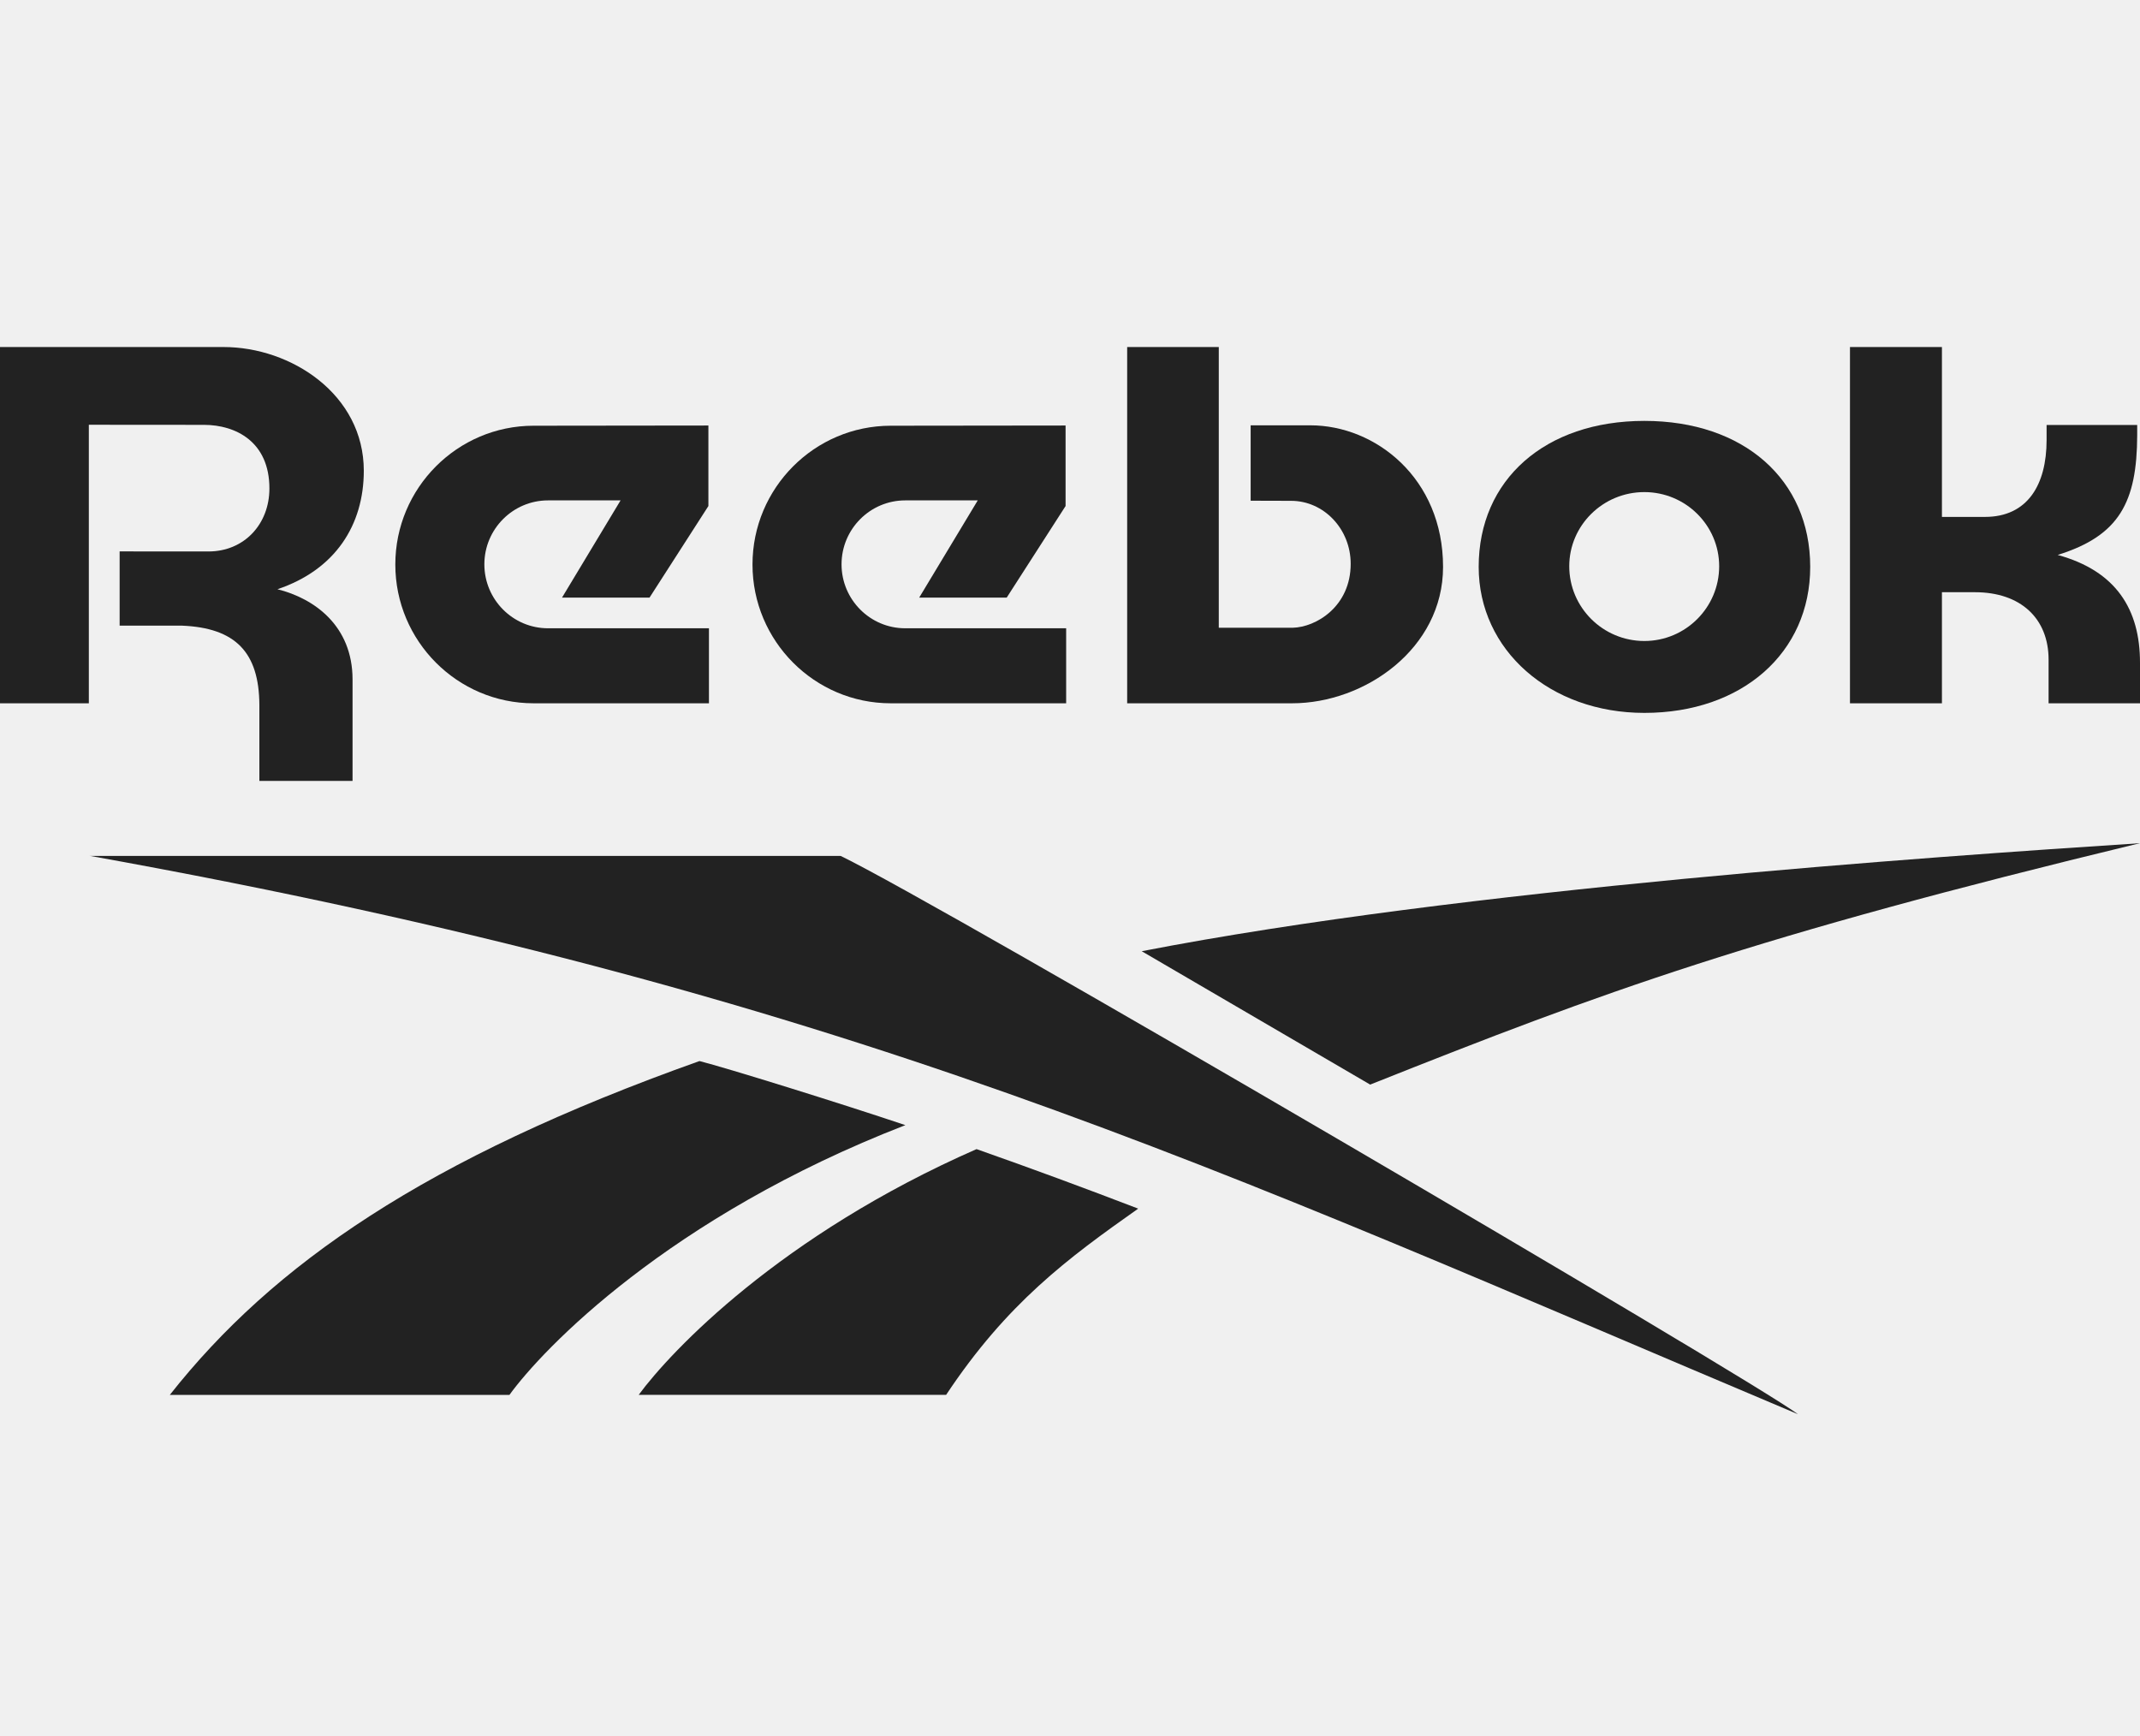
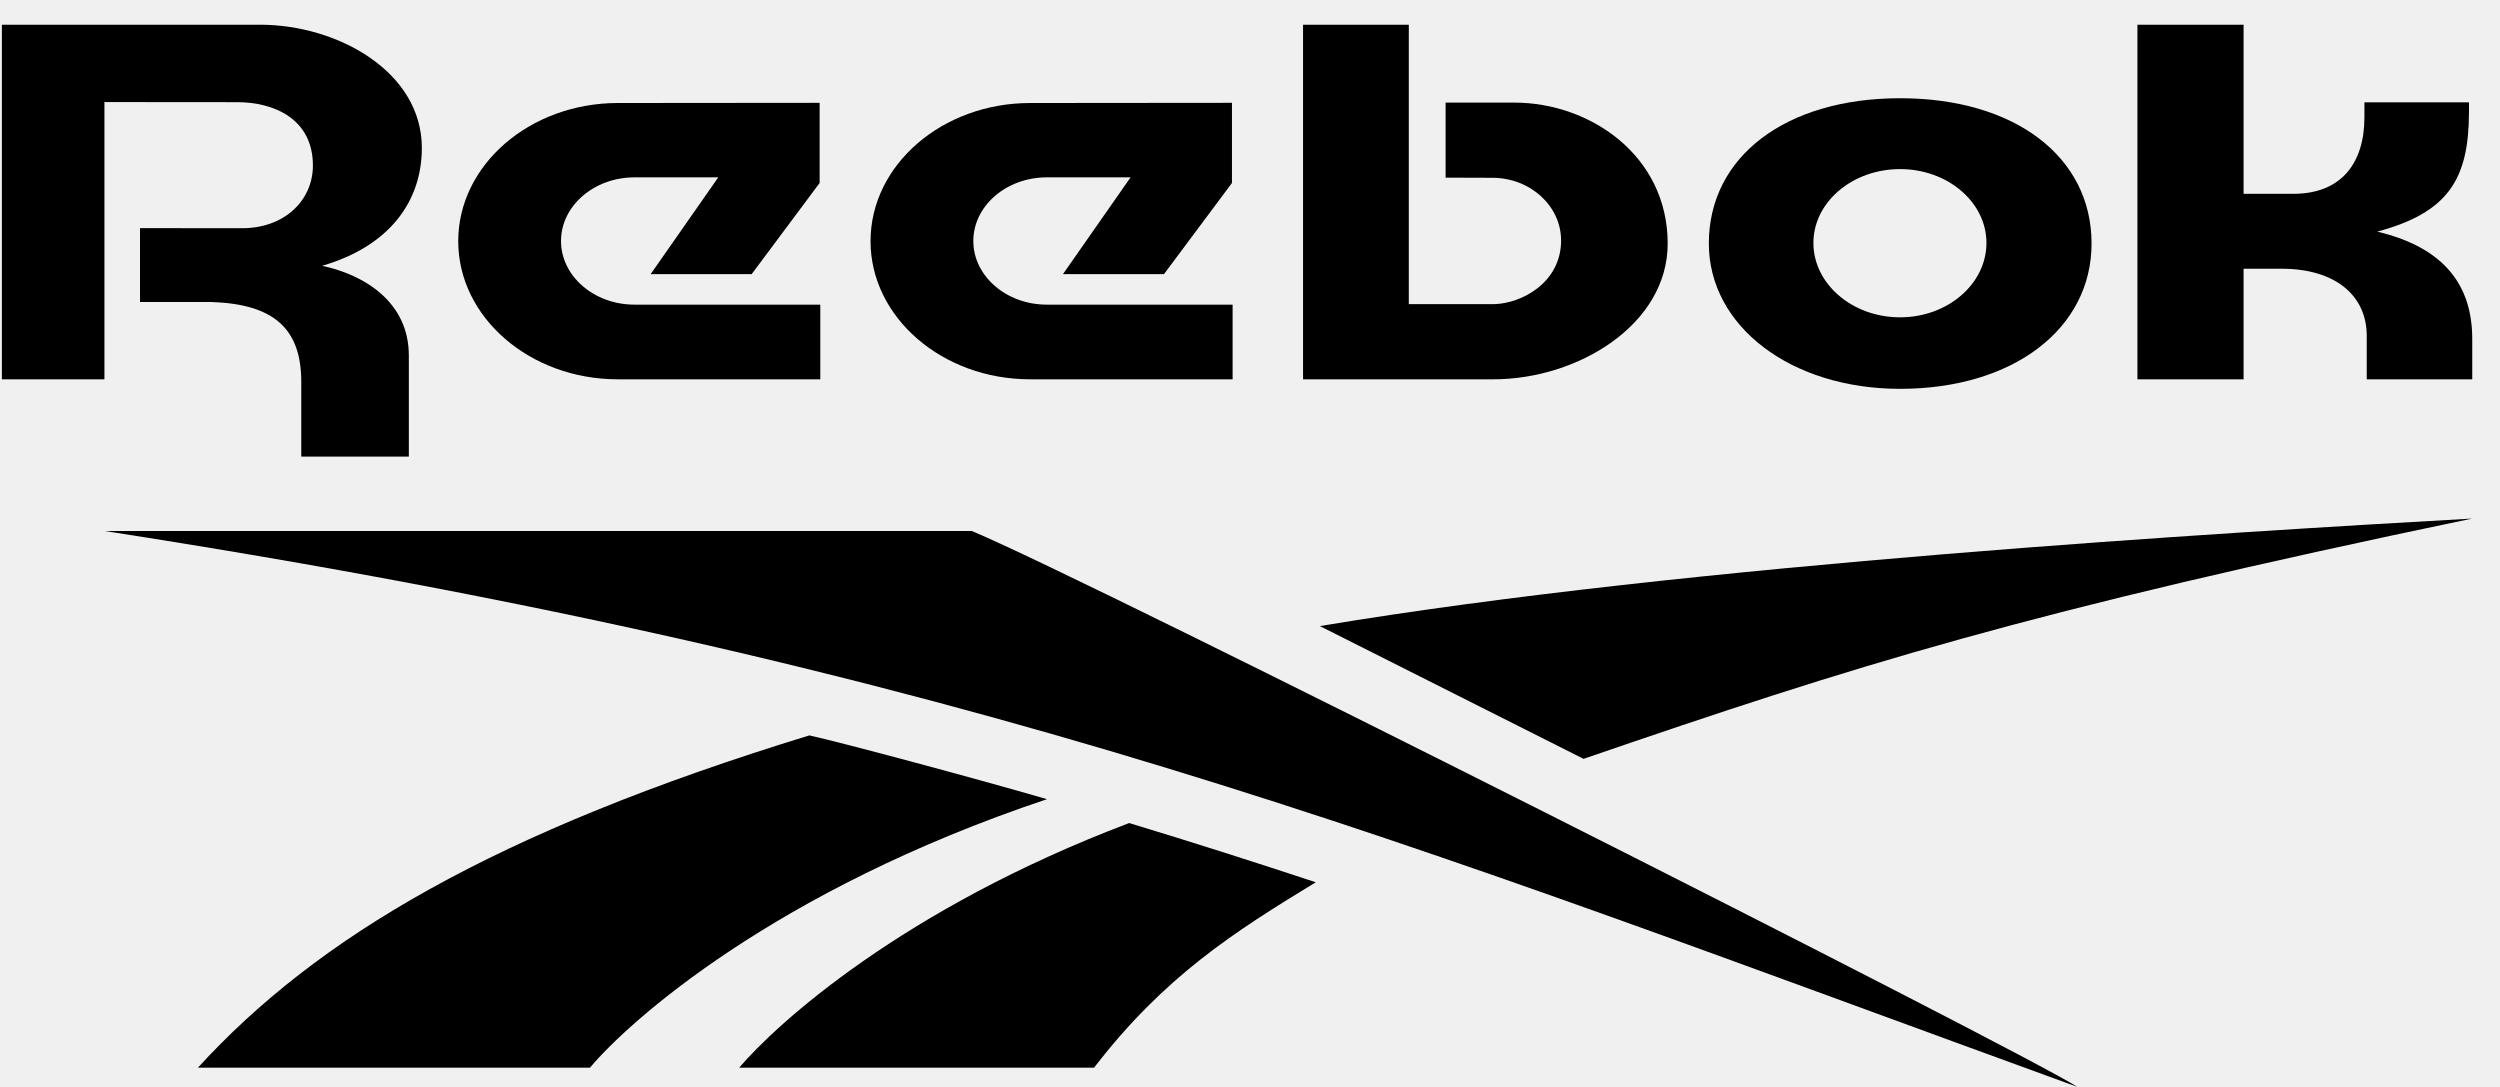
- <svg xmlns="http://www.w3.org/2000/svg" width="74" height="60" viewBox="0 0 74 60" fill="none">
-   <path fill-rule="evenodd" clip-rule="evenodd" d="M56.862 14.554C53.435 14.554 51.132 16.582 51.132 19.601C51.132 22.48 53.596 24.651 56.862 24.651C60.238 24.651 62.596 22.574 62.596 19.601C62.596 16.582 60.292 14.554 56.862 14.554M56.861 22.165C55.429 22.165 54.264 21.006 54.264 19.58C54.264 18.166 55.429 17.016 56.861 17.016C58.287 17.016 59.448 18.166 59.448 19.58C59.448 21.006 58.287 22.165 56.861 22.165" fill="#222222" />
-   <path fill-rule="evenodd" clip-rule="evenodd" d="M45.31 14.707H43.247V17.314L44.645 17.318C45.781 17.318 46.706 18.295 46.706 19.496C46.706 20.971 45.51 21.688 44.701 21.707H42.145V12H38.977V24.319H44.679C47.2 24.319 49.9 22.425 49.9 19.604C49.9 16.538 47.566 14.707 45.31 14.707" fill="#222222" />
-   <path fill-rule="evenodd" clip-rule="evenodd" d="M16.749 19.514C16.749 18.295 17.737 17.303 18.95 17.303H21.459L19.434 20.665H22.46L24.496 17.498V14.714L18.452 14.721C15.815 14.721 13.67 16.874 13.67 19.52C13.67 22.166 15.815 24.319 18.451 24.319H24.515V21.725H18.95C17.737 21.725 16.749 20.733 16.749 19.514" fill="#222222" />
-   <path fill-rule="evenodd" clip-rule="evenodd" d="M7.732 12H0V24.319H3.072V14.688L7.056 14.691C8.149 14.693 9.316 15.271 9.316 16.891C9.316 18.129 8.439 19.069 7.209 19.069L4.137 19.067V21.634H6.29C8.139 21.709 8.957 22.552 8.969 24.369V27.004H12.191V23.497C12.191 21.638 10.868 20.693 9.594 20.375C11.595 19.702 12.58 18.155 12.58 16.279C12.58 13.636 10.064 12 7.732 12" fill="#222222" />
-   <path fill-rule="evenodd" clip-rule="evenodd" d="M71.154 19.189C73.287 18.524 73.895 17.362 73.903 15.052V14.696H70.77V15.217C70.77 16.765 70.109 17.874 68.641 17.874L67.151 17.875V12H63.971V24.319H67.151V20.478H68.292C69.873 20.478 70.839 21.384 70.839 22.811V24.319H74V22.915C74 21.074 73.177 19.744 71.154 19.189" fill="#222222" />
-   <path fill-rule="evenodd" clip-rule="evenodd" d="M29.1 19.514C29.1 18.295 30.088 17.303 31.301 17.303H33.81L31.785 20.665H34.811L36.847 17.498V14.714L30.803 14.721C28.166 14.721 26.021 16.874 26.021 19.52C26.021 22.166 28.166 24.319 30.802 24.319H36.867V21.725H31.301C30.088 21.725 29.1 20.733 29.1 19.514" fill="#222222" />
-   <path fill-rule="evenodd" clip-rule="evenodd" d="M47.38 37.504C55.513 34.265 60.578 32.4 73.999 29.156C66.716 29.634 50.591 30.736 39.48 32.892C39.48 32.892 47.207 37.403 47.38 37.504" fill="#222222" />
-   <path fill-rule="evenodd" clip-rule="evenodd" d="M22.085 48.233H32.716C34.822 45.062 36.918 43.514 39.358 41.793C37.511 41.084 35.655 40.398 33.768 39.735C26.979 42.715 23.202 46.715 22.085 48.233" fill="#222222" />
-   <path fill-rule="evenodd" clip-rule="evenodd" d="M24.187 36.69C14.71 40.062 9.431 43.722 5.872 48.234H17.616C18.761 46.65 23.118 42.082 31.307 38.906C29.048 38.146 25.125 36.927 24.187 36.69" fill="#222222" />
-   <mask id="mask0" mask-type="alpha" maskUnits="userSpaceOnUse" x="3" y="29" width="60" height="20">
-     <path fill-rule="evenodd" clip-rule="evenodd" d="M3.082 29.59H62.175V48.903H3.082V29.59Z" fill="white" />
+ <svg xmlns="http://www.w3.org/2000/svg" width="69" height="30" viewBox="0 0 69 30" fill="none">
+   <path fill-rule="evenodd" clip-rule="evenodd" d="M52.443 2.711C49.286 2.711 47.164 4.322 47.164 6.72C47.164 9.008 49.434 10.732 52.443 10.732C55.554 10.732 57.727 9.082 57.727 6.72C57.727 4.322 55.603 2.711 52.443 2.711ZM52.442 8.758C51.123 8.758 50.05 7.836 50.05 6.704C50.05 5.581 51.123 4.667 52.442 4.667C53.756 4.667 54.826 5.581 54.826 6.704C54.826 7.836 53.756 8.758 52.442 8.758Z" fill="black" />
+   <path fill-rule="evenodd" clip-rule="evenodd" d="M41.799 2.832H39.899V4.903L41.187 4.907C42.234 4.907 43.086 5.683 43.086 6.637C43.086 7.809 41.984 8.378 41.239 8.394H38.883V0.682H35.964V10.469H41.218C43.541 10.469 46.028 8.964 46.028 6.723C46.028 4.287 43.878 2.832 41.799 2.832Z" fill="black" />
+   <path fill-rule="evenodd" clip-rule="evenodd" d="M15.484 6.652C15.484 5.683 16.394 4.895 17.512 4.895H19.824L17.958 7.566H20.746L22.622 5.05V2.838L17.053 2.843C14.623 2.843 12.647 4.554 12.647 6.656C12.647 8.758 14.623 10.469 17.052 10.469H22.64V8.408H17.512C16.394 8.408 15.484 7.62 15.484 6.652Z" fill="black" />
+   <path fill-rule="evenodd" clip-rule="evenodd" d="M7.176 0.682H0.052V10.469H2.882V2.817L6.553 2.82C7.56 2.821 8.636 3.28 8.636 4.567C8.636 5.551 7.827 6.298 6.694 6.298L3.864 6.297V8.336H5.847C7.551 8.395 8.304 9.065 8.315 10.509V12.602H11.284V9.815C11.284 8.339 10.065 7.588 8.891 7.336C10.735 6.801 11.643 5.571 11.643 4.082C11.643 1.982 9.324 0.682 7.176 0.682Z" fill="black" />
+   <path fill-rule="evenodd" clip-rule="evenodd" d="M65.612 6.393C67.577 5.865 68.137 4.942 68.144 3.106V2.824H65.258V3.238C65.258 4.468 64.649 5.349 63.296 5.349L61.923 5.349V0.682H58.993V10.469H61.923V7.417H62.974C64.431 7.417 65.322 8.137 65.322 9.271V10.469H68.234V9.353C68.234 7.891 67.476 6.835 65.612 6.393Z" fill="black" />
+   <path fill-rule="evenodd" clip-rule="evenodd" d="M26.864 6.652C26.864 5.683 27.774 4.895 28.892 4.895H31.204L29.338 7.566H32.126L34.002 5.05V2.838L28.433 2.843C26.003 2.843 24.027 4.554 24.027 6.656C24.027 8.758 26.003 10.469 28.432 10.469H34.02V8.408H28.892C27.774 8.408 26.864 7.62 26.864 6.652Z" fill="black" />
+   <path fill-rule="evenodd" clip-rule="evenodd" d="M43.706 20.944C51.2 18.371 55.867 16.889 68.233 14.312C61.522 14.692 46.665 15.567 36.428 17.28C36.428 17.28 43.547 20.864 43.706 20.944Z" fill="black" />
+   <path fill-rule="evenodd" clip-rule="evenodd" d="M20.401 29.468H30.196C32.136 26.948 34.067 25.719 36.315 24.351C34.614 23.788 32.904 23.243 31.165 22.716C24.909 25.084 21.43 28.261 20.401 29.468Z" fill="black" />
+   <path fill-rule="evenodd" clip-rule="evenodd" d="M22.337 20.297C13.605 22.976 8.741 25.884 5.462 29.468H16.283C17.337 28.21 21.352 24.581 28.897 22.057C26.816 21.454 23.201 20.486 22.337 20.297Z" fill="black" />
+   <mask id="mask0_1399_455" style="mask-type:alpha" maskUnits="userSpaceOnUse" x="2" y="14" width="56" height="16">
+     <path fill-rule="evenodd" clip-rule="evenodd" d="M2.891 14.656H57.339V30H2.891V14.656Z" fill="white" />
  </mask>
-   <g mask="url(#mask0)">
-     <path fill-rule="evenodd" clip-rule="evenodd" d="M29.056 29.59H3.082C29.267 34.298 41.885 40.347 62.175 48.903C60.441 47.614 32.475 31.232 29.056 29.59" fill="#222222" />
+   <g mask="url(#mask0_1399_455)">
+     <path fill-rule="evenodd" clip-rule="evenodd" d="M26.823 14.656H2.891C27.018 18.397 38.644 23.203 57.339 30C55.741 28.976 29.974 15.961 26.823 14.656Z" fill="black" />
  </g>
</svg>
